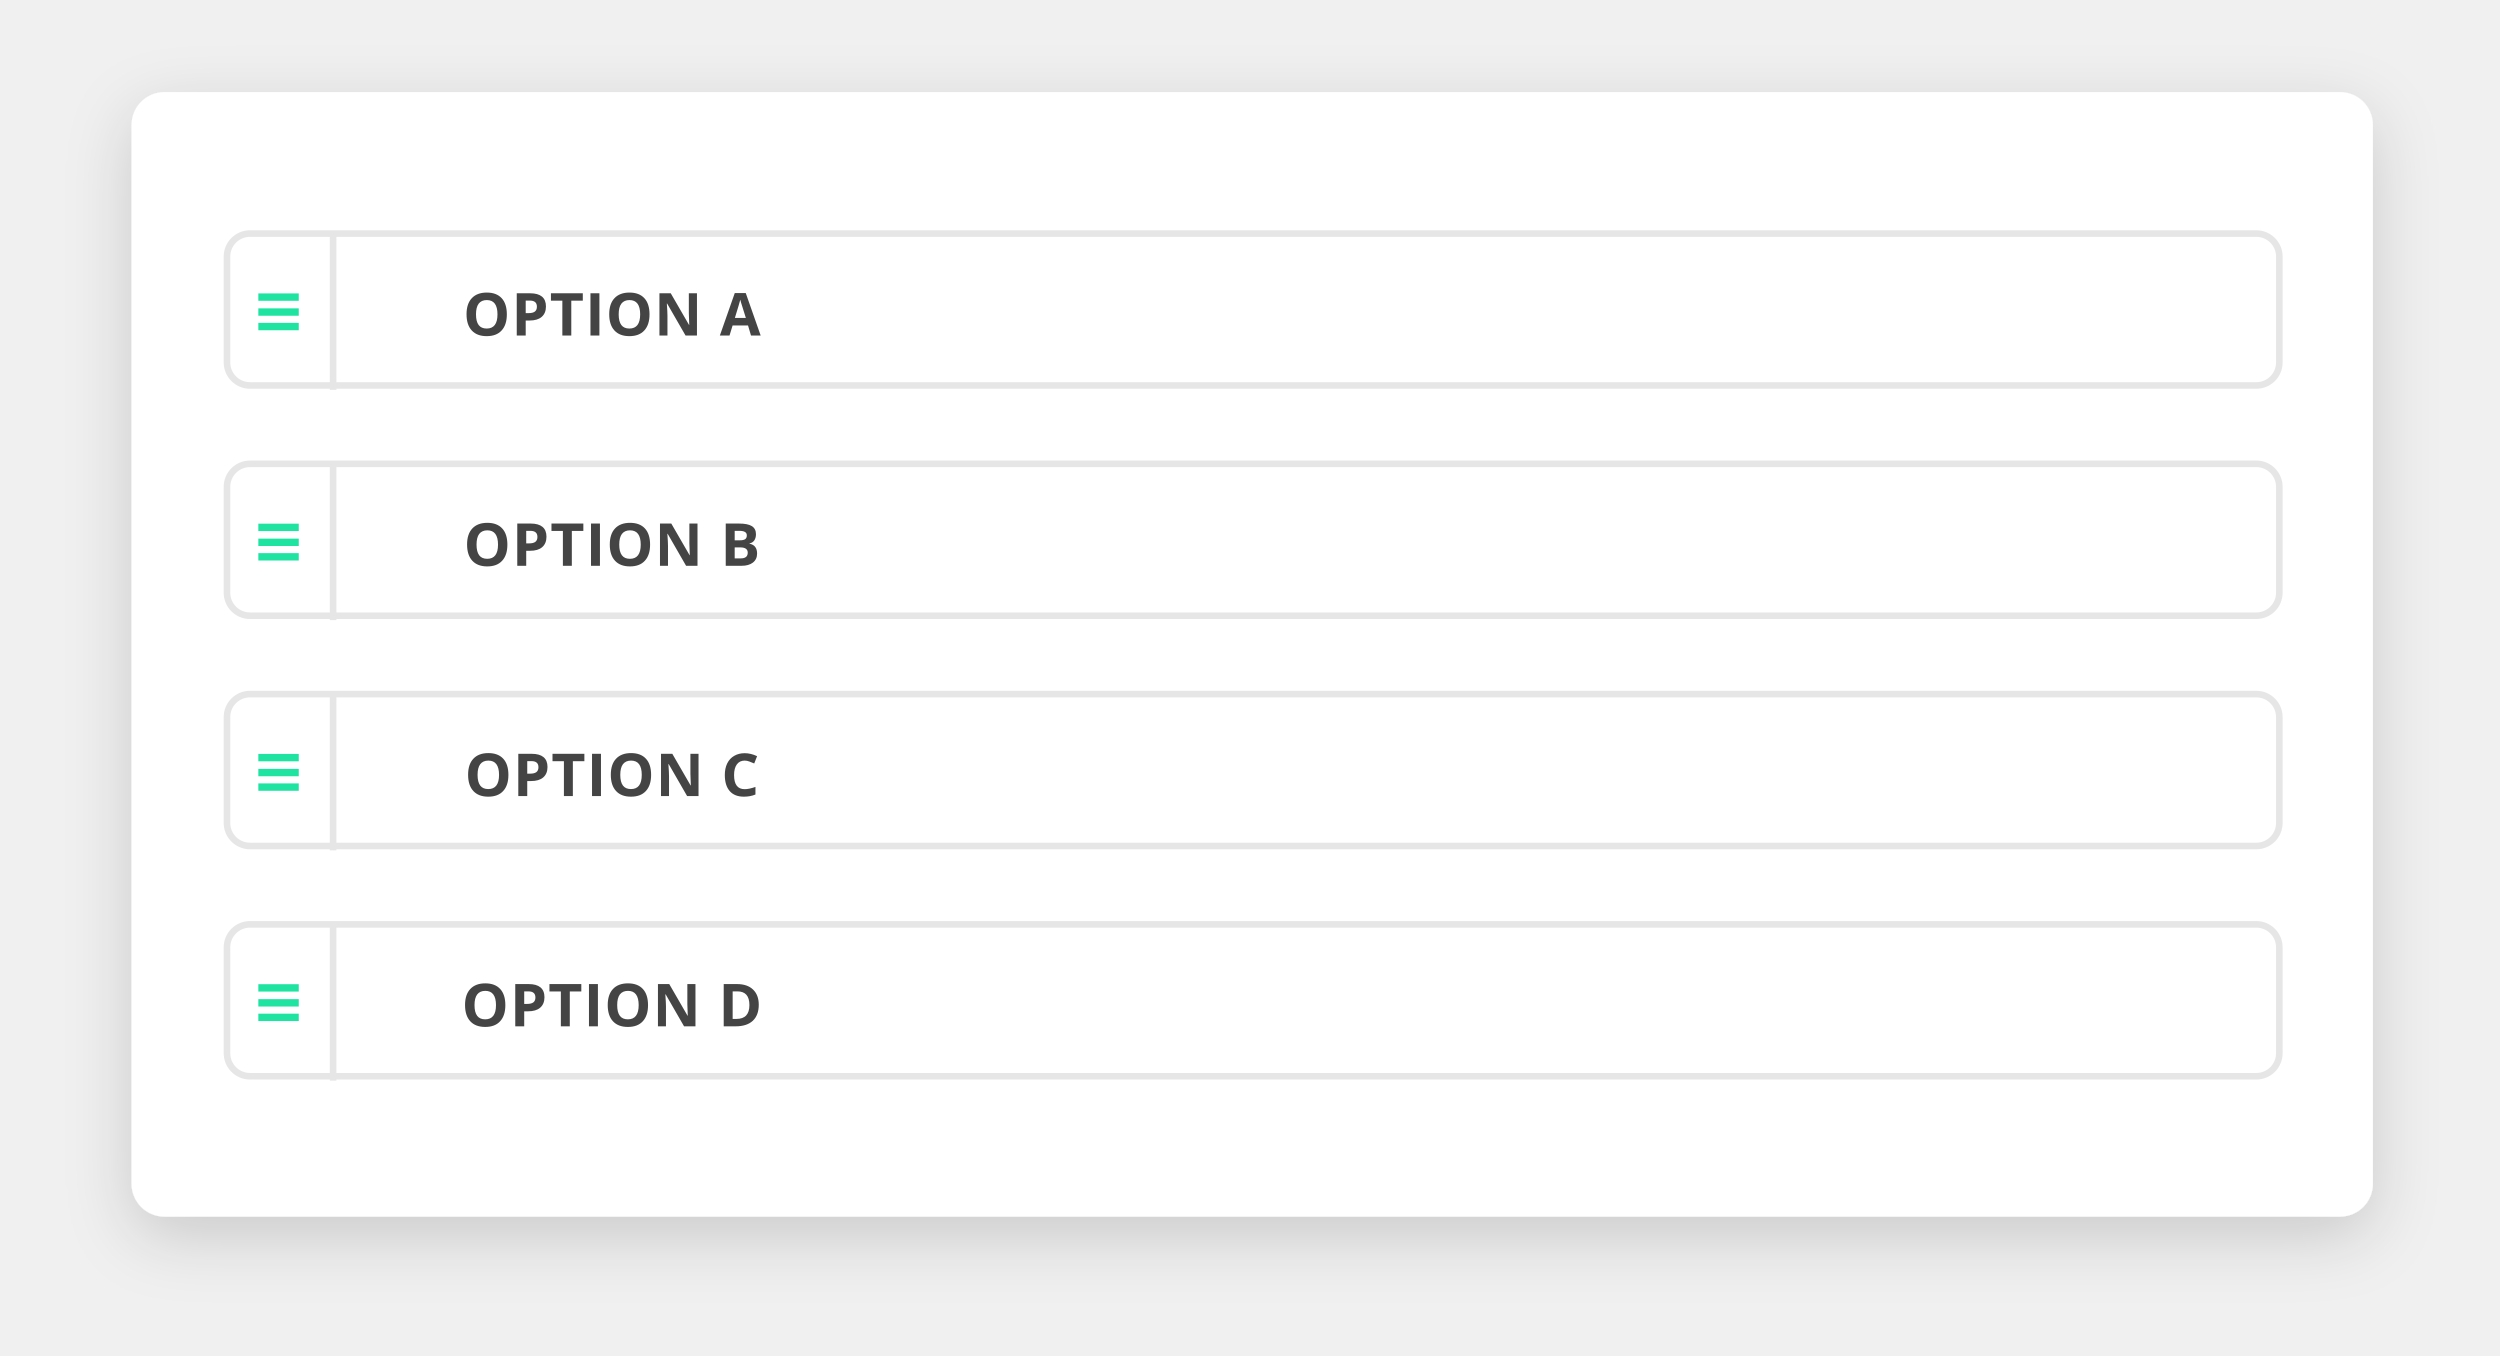
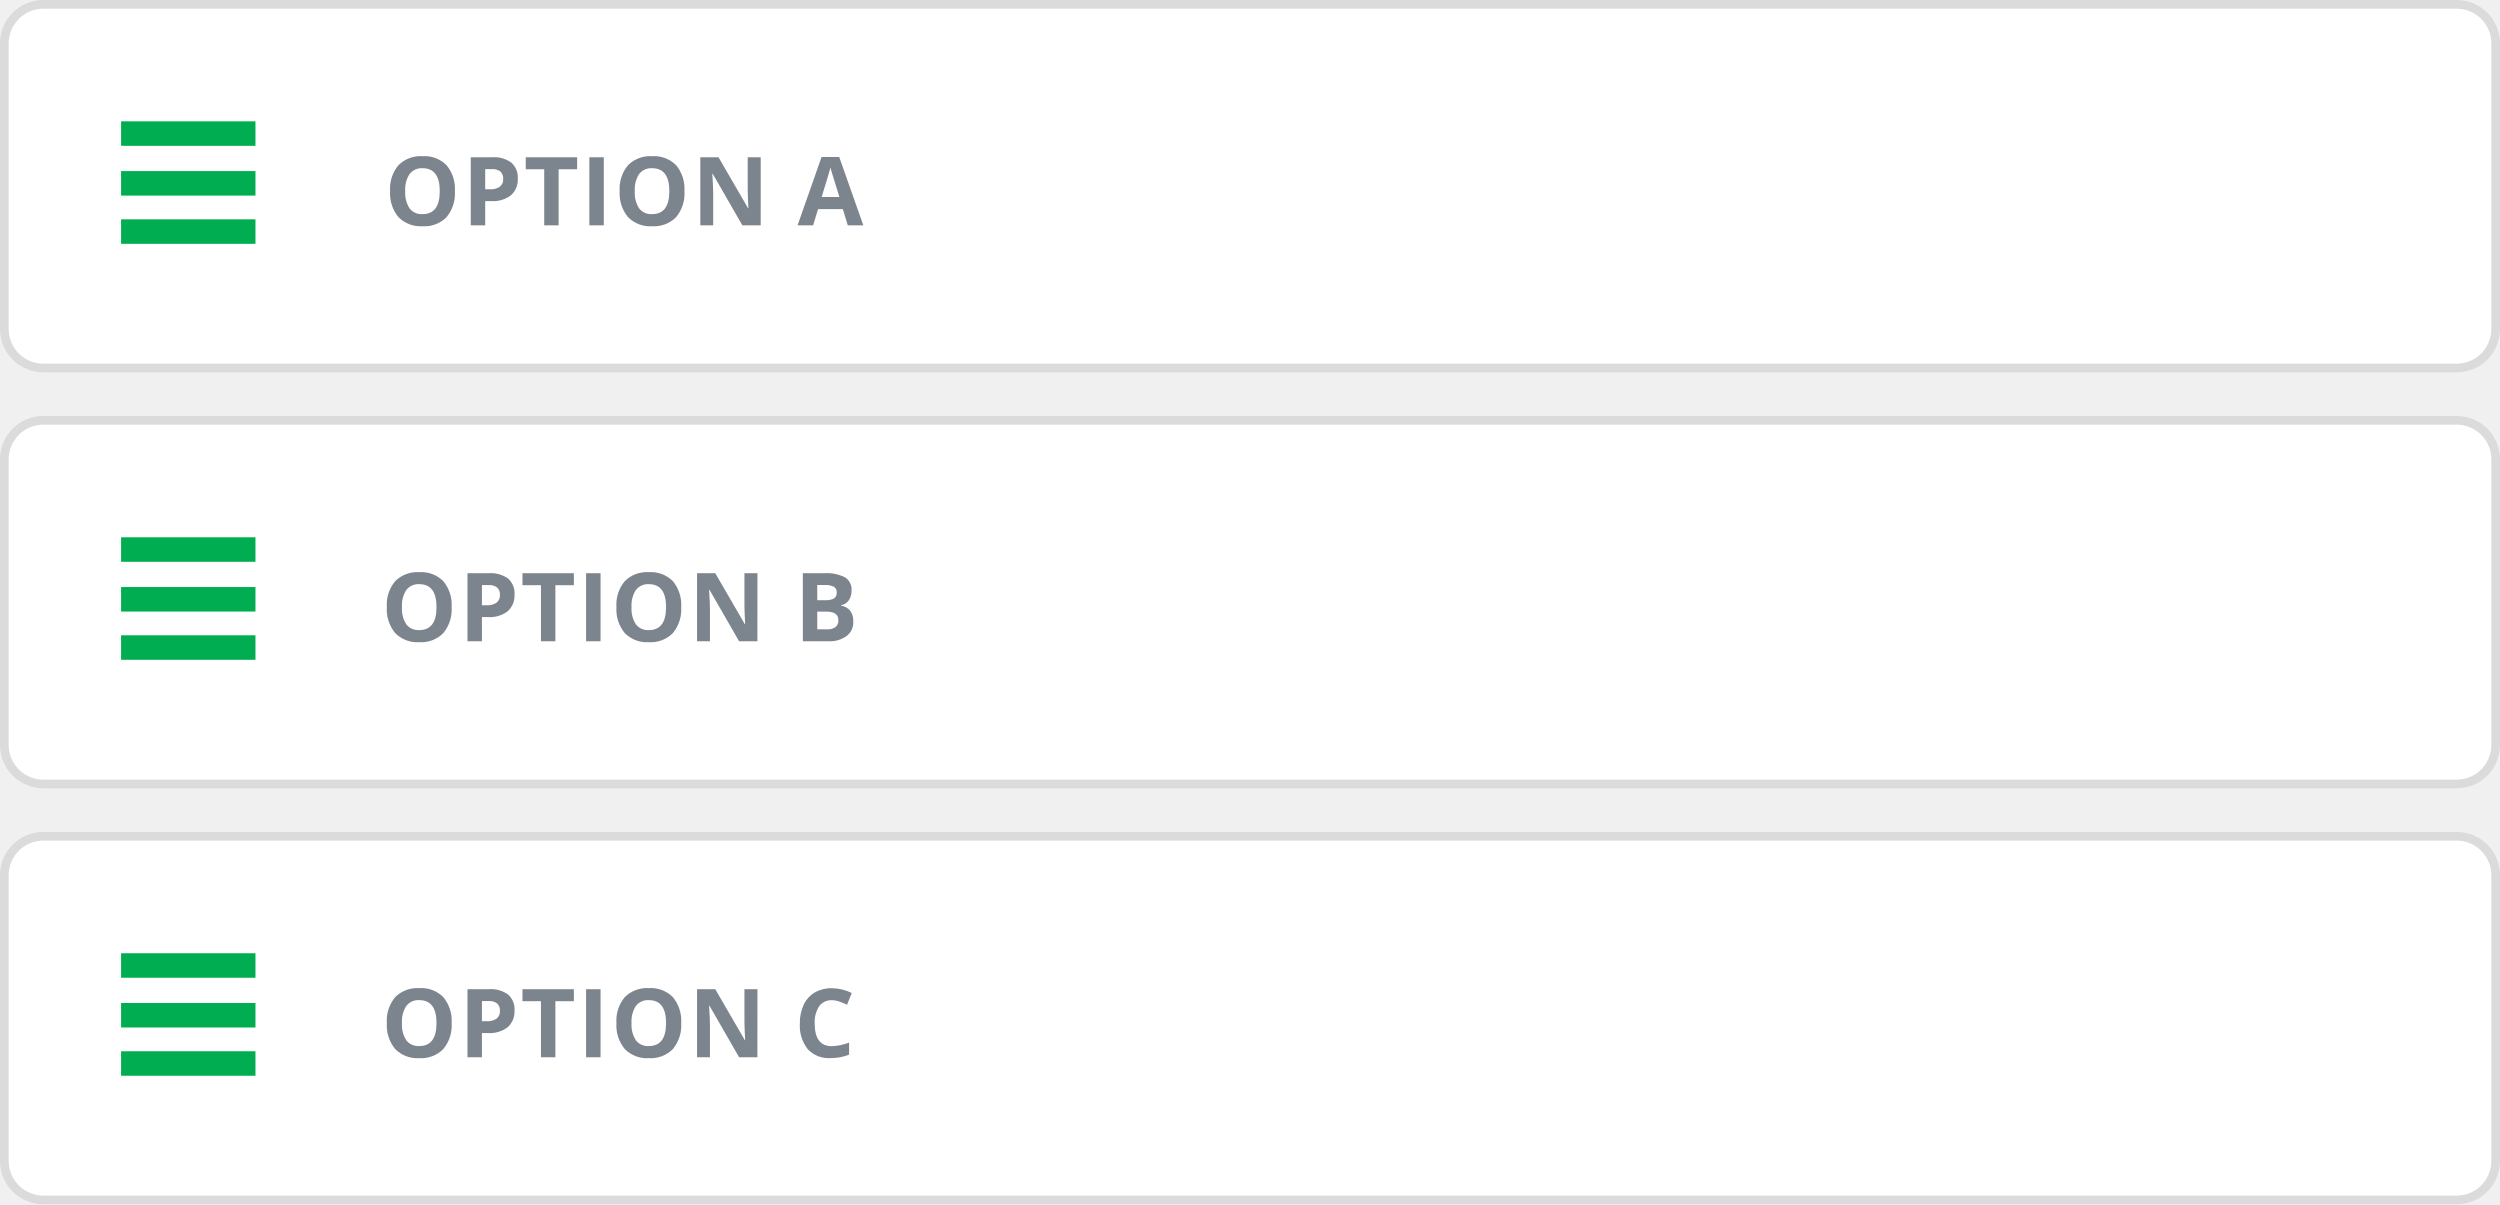
- <svg xmlns="http://www.w3.org/2000/svg" width="380" height="206" viewBox="0 0 380 206">
-   <defs>
-     <clipPath id="a">
-       <rect width="380" height="206" transform="translate(289 164)" fill="none" />
-     </clipPath>
-     <filter id="b" x="-15" y="-63" width="410" height="287" filterUnits="userSpaceOnUse">
-       <feOffset dy="3" input="SourceAlpha" />
-       <feGaussianBlur stdDeviation="5" result="c" />
-       <feFlood flood-opacity="0.102" />
-       <feComposite operator="in" in2="c" />
-       <feComposite in="SourceGraphic" />
-     </filter>
-     <filter id="d" x="5" y="2" width="370.676" height="200.921" filterUnits="userSpaceOnUse">
-       <feOffset dy="3" input="SourceAlpha" />
-       <feGaussianBlur stdDeviation="5" result="e" />
-       <feFlood flood-opacity="0.161" />
-       <feComposite operator="in" in2="e" />
-       <feComposite in="SourceGraphic" />
-     </filter>
-   </defs>
-   <g transform="translate(-289 -164)" clip-path="url(#a)">
-     <g transform="matrix(1, 0, 0, 1, 289, 164)" filter="url(#b)">
-       <rect width="380" height="257" transform="translate(0 -51)" fill="transparent" />
+ <svg xmlns="http://www.w3.org/2000/svg" width="288.489" height="138.967" viewBox="0 0 288.489 138.967">
+   <g transform="translate(-309 -187)">
+     <g transform="translate(309 187.001)" fill="#fff">
+       <path d="M 283.489 42.466 L 5 42.466 C 2.519 42.466 0.5 40.448 0.5 37.966 L 0.5 5 C 0.5 2.519 2.519 0.5 5 0.5 L 283.489 0.5 C 285.97 0.5 287.989 2.519 287.989 5 L 287.989 37.966 C 287.989 40.448 285.97 42.466 283.489 42.466 Z" stroke="none" />
+       <path d="M 5 1 C 2.794 1 1 2.794 1 5 L 1 37.966 C 1 40.172 2.794 41.966 5 41.966 L 283.489 41.966 C 285.694 41.966 287.489 40.172 287.489 37.966 L 287.489 5 C 287.489 2.794 285.694 1 283.489 1 L 5 1 M 5 -1.1444091796875e-05 L 283.489 -1.1444091796875e-05 C 286.25 -1.1444091796875e-05 288.489 2.239 288.489 5 L 288.489 37.966 C 288.489 40.728 286.25 42.966 283.489 42.966 L 5 42.966 C 2.239 42.966 0 40.728 0 37.966 L 0 5 C 0 2.239 2.239 -1.1444091796875e-05 5 -1.1444091796875e-05 Z" stroke="none" fill="#dbdbdb" />
    </g>
-     <g transform="translate(16357 112)">
-       <g transform="matrix(1, 0, 0, 1, -16068, 52)" filter="url(#d)">
-         <rect width="340.676" height="170.921" rx="5" transform="translate(20 14)" fill="#fff" />
-       </g>
-       <g transform="translate(-16357 -128.999)">
-         <g transform="translate(323 286)">
-           <g transform="translate(0 0)" fill="none" stroke="#e6e6e6" stroke-width="1">
-             <rect width="312.959" height="24.09" rx="4" stroke="none" />
-             <rect x="0.5" y="0.5" width="311.959" height="23.09" rx="3.5" fill="none" />
-           </g>
-           <g transform="translate(5.269 9.598)">
-             <rect width="6.141" height="1.12" transform="translate(0 4.479)" fill="#1fe3a1" />
-             <rect width="6.141" height="1.12" transform="translate(0 2.273)" fill="#1fe3a1" />
-             <rect width="6.141" height="1.12" fill="#1fe3a1" />
-           </g>
-           <line y2="24.09" transform="translate(16.63 0.165)" fill="none" stroke="#e6e6e6" stroke-width="1" />
-         </g>
-         <g transform="translate(323 251)">
-           <g transform="translate(0 0)" fill="none" stroke="#e6e6e6" stroke-width="1">
-             <rect width="312.959" height="24.09" rx="4" stroke="none" />
-             <rect x="0.5" y="0.5" width="311.959" height="23.09" rx="3.5" fill="none" />
-           </g>
-           <g transform="translate(5.269 9.598)">
-             <rect width="6.141" height="1.12" transform="translate(0 4.479)" fill="#1fe3a1" />
-             <rect width="6.141" height="1.12" transform="translate(0 2.273)" fill="#1fe3a1" />
-             <rect width="6.141" height="1.12" fill="#1fe3a1" />
-           </g>
-           <line y2="24.09" transform="translate(16.63 0.165)" fill="none" stroke="#e6e6e6" stroke-width="1" />
-         </g>
-         <g transform="translate(323 321)">
-           <g transform="translate(0 0)" fill="none" stroke="#e6e6e6" stroke-width="1">
-             <rect width="312.959" height="24.09" rx="4" stroke="none" />
-             <rect x="0.5" y="0.5" width="311.959" height="23.09" rx="3.5" fill="none" />
-           </g>
-           <g transform="translate(5.269 9.598)">
-             <rect width="6.141" height="1.12" transform="translate(0 4.479)" fill="#1fe3a1" />
-             <rect width="6.141" height="1.12" transform="translate(0 2.273)" fill="#1fe3a1" />
-             <rect width="6.141" height="1.12" fill="#1fe3a1" />
-           </g>
-           <line y2="24.09" transform="translate(16.63 0.165)" fill="none" stroke="#e6e6e6" stroke-width="1" />
-         </g>
-         <g transform="translate(323 216)">
-           <g transform="translate(0 0)" fill="none" stroke="#e6e6e6" stroke-width="1">
-             <rect width="312.959" height="24.09" rx="4" stroke="none" />
-             <rect x="0.5" y="0.5" width="311.959" height="23.09" rx="3.5" fill="none" />
-           </g>
-           <g transform="translate(5.269 9.598)">
-             <rect width="6.141" height="1.12" transform="translate(0 4.479)" fill="#1fe3a1" />
-             <rect width="6.141" height="1.12" transform="translate(0 2.273)" fill="#1fe3a1" />
-             <rect width="6.141" height="1.12" fill="#1fe3a1" />
-           </g>
-           <line y2="24.09" transform="translate(16.63 0.165)" fill="none" stroke="#e6e6e6" stroke-width="1" />
-           <text transform="translate(59 16)" fill="#444" font-size="9" font-family="OpenSans-Bold, Open Sans" font-weight="700" letter-spacing="0.019em">
-             <tspan x="-22.602" y="0">OPTION A</tspan>
-           </text>
-         </g>
-         <text transform="translate(382 267)" fill="#444" font-size="9" font-family="OpenSans-Bold, Open Sans" font-weight="700" letter-spacing="0.019em">
-           <tspan x="-22.52" y="0">OPTION B</tspan>
-         </text>
-         <text transform="translate(382 302)" fill="#444" font-size="9" font-family="OpenSans-Bold, Open Sans" font-weight="700" letter-spacing="0.019em">
-           <tspan x="-22.364" y="0">OPTION C</tspan>
-         </text>
-         <text transform="translate(382 337)" fill="#444" font-size="9" font-family="OpenSans-Bold, Open Sans" font-weight="700" letter-spacing="0.019em">
-           <tspan x="-22.828" y="0">OPTION D</tspan>
-         </text>
-       </g>
+     <path d="M0,0H15.507V2.827H0Z" transform="translate(322.973 212.31)" fill="#00ad50" />
+     <path d="M0,0H15.507V2.827H0Z" transform="translate(322.973 206.742)" fill="#00ad50" />
+     <path d="M0,0H15.507V2.827H0Z" transform="translate(322.973 201.001)" fill="#00ad50" />
+     <path d="M-19.508-3.937a4.261,4.261,0,0,1-.967,3A3.584,3.584,0,0,1-23.247.107,3.584,3.584,0,0,1-26.018-.94a4.278,4.278,0,0,1-.967-3.008,4.219,4.219,0,0,1,.969-2.994,3.625,3.625,0,0,1,2.78-1.034,3.575,3.575,0,0,1,2.769,1.042A4.272,4.272,0,0,1-19.508-3.937Zm-5.731,0a3.28,3.28,0,0,0,.5,1.982,1.748,1.748,0,0,0,1.493.666q1.993,0,1.993-2.648T-23.236-6.59a1.76,1.76,0,0,0-1.5.669A3.266,3.266,0,0,0-25.239-3.937Zm9.228-.22h.548a1.825,1.825,0,0,0,1.149-.3,1.062,1.062,0,0,0,.381-.884,1.089,1.089,0,0,0-.32-.865,1.5,1.5,0,0,0-1-.279h-.757Zm3.76-1.246a2.4,2.4,0,0,1-.792,1.939,3.388,3.388,0,0,1-2.253.671h-.714V0h-1.665V-7.853h2.508A3.336,3.336,0,0,1-13-7.238,2.242,2.242,0,0,1-12.252-5.4ZM-7.536,0H-9.2V-6.467h-2.132V-7.853H-5.4v1.386H-7.536Zm3.545,0V-7.853h1.665V0ZM6.983-3.937a4.261,4.261,0,0,1-.967,3A3.584,3.584,0,0,1,3.244.107,3.584,3.584,0,0,1,.473-.94,4.278,4.278,0,0,1-.494-3.948,4.219,4.219,0,0,1,.475-6.942a3.625,3.625,0,0,1,2.78-1.034A3.575,3.575,0,0,1,6.024-6.934,4.272,4.272,0,0,1,6.983-3.937Zm-5.731,0a3.28,3.28,0,0,0,.5,1.982,1.748,1.748,0,0,0,1.493.666q1.993,0,1.993-2.648T3.255-6.59a1.76,1.76,0,0,0-1.5.669A3.266,3.266,0,0,0,1.252-3.937ZM15.781,0H13.664L10.248-5.94H10.2q.1,1.574.1,2.245V0H8.814V-7.853h2.1l3.411,5.881h.038q-.081-1.531-.081-2.165V-7.853h1.5ZM25.83,0l-.569-1.869H22.4L21.829,0H20.035l2.771-7.885h2.036L27.624,0Zm-.967-3.266q-.79-2.541-.889-2.874t-.142-.526q-.177.688-1.015,3.4Z" transform="translate(381 213)" fill="#7c848e" />
+     <g transform="translate(309 235.001)" fill="#fff">
+       <path d="M 283.489 42.466 L 5 42.466 C 2.519 42.466 0.5 40.448 0.5 37.966 L 0.5 5 C 0.5 2.519 2.519 0.5 5 0.5 L 283.489 0.5 C 285.97 0.5 287.989 2.519 287.989 5 L 287.989 37.966 C 287.989 40.448 285.97 42.466 283.489 42.466 Z" stroke="none" />
+       <path d="M 5 1 C 2.794 1 1 2.794 1 5 L 1 37.966 C 1 40.172 2.794 41.966 5 41.966 L 283.489 41.966 C 285.694 41.966 287.489 40.172 287.489 37.966 L 287.489 5 C 287.489 2.794 285.694 1 283.489 1 L 5 1 M 5 -1.1444091796875e-05 L 283.489 -1.1444091796875e-05 C 286.25 -1.1444091796875e-05 288.489 2.239 288.489 5 L 288.489 37.966 C 288.489 40.728 286.25 42.966 283.489 42.966 L 5 42.966 C 2.239 42.966 0 40.728 0 37.966 L 0 5 C 0 2.239 2.239 -1.1444091796875e-05 5 -1.1444091796875e-05 Z" stroke="none" fill="#dbdbdb" />
    </g>
+     <path d="M0,0H15.507V2.827H0Z" transform="translate(322.973 260.31)" fill="#00ad50" />
+     <path d="M0,0H15.507V2.827H0Z" transform="translate(322.973 254.742)" fill="#00ad50" />
+     <path d="M0,0H15.507V2.827H0Z" transform="translate(322.973 249.001)" fill="#00ad50" />
+     <path d="M8.116-3.937a4.261,4.261,0,0,1-.967,3A3.584,3.584,0,0,1,4.377.107,3.584,3.584,0,0,1,1.606-.94,4.278,4.278,0,0,1,.639-3.948a4.219,4.219,0,0,1,.969-2.994,3.625,3.625,0,0,1,2.78-1.034A3.575,3.575,0,0,1,7.157-6.934,4.272,4.272,0,0,1,8.116-3.937Zm-5.731,0a3.28,3.28,0,0,0,.5,1.982,1.748,1.748,0,0,0,1.493.666q1.993,0,1.993-2.648T4.388-6.59a1.76,1.76,0,0,0-1.5.669A3.266,3.266,0,0,0,2.385-3.937Zm9.228-.22h.548a1.825,1.825,0,0,0,1.149-.3,1.062,1.062,0,0,0,.381-.884,1.089,1.089,0,0,0-.32-.865,1.5,1.5,0,0,0-1-.279h-.757ZM15.372-5.4a2.4,2.4,0,0,1-.792,1.939,3.388,3.388,0,0,1-2.253.671h-.714V0H9.947V-7.853h2.508a3.336,3.336,0,0,1,2.173.615A2.242,2.242,0,0,1,15.372-5.4ZM20.088,0H18.423V-6.467H16.291V-7.853h5.93v1.386H20.088Zm3.545,0V-7.853H25.3V0ZM34.607-3.937a4.261,4.261,0,0,1-.967,3A3.584,3.584,0,0,1,30.868.107,3.584,3.584,0,0,1,28.1-.94a4.278,4.278,0,0,1-.967-3.008A4.219,4.219,0,0,1,28.1-6.942a3.625,3.625,0,0,1,2.78-1.034,3.575,3.575,0,0,1,2.769,1.042A4.272,4.272,0,0,1,34.607-3.937Zm-5.731,0a3.28,3.28,0,0,0,.5,1.982,1.748,1.748,0,0,0,1.493.666q1.993,0,1.993-2.648T30.879-6.59a1.76,1.76,0,0,0-1.5.669A3.266,3.266,0,0,0,28.876-3.937ZM43.4,0H41.289L37.873-5.94h-.048q.1,1.574.1,2.245V0H36.438V-7.853h2.1l3.411,5.881h.038q-.081-1.531-.081-2.165V-7.853h1.5Zm5.243-7.853h2.444a4.709,4.709,0,0,1,2.425.475,1.655,1.655,0,0,1,.755,1.512,1.905,1.905,0,0,1-.33,1.155,1.32,1.32,0,0,1-.878.542v.054a1.73,1.73,0,0,1,1.077.623,2.027,2.027,0,0,1,.33,1.214A2,2,0,0,1,53.693-.6a3.357,3.357,0,0,1-2.108.6H48.647Zm1.665,3.11h.967a1.768,1.768,0,0,0,.98-.209.781.781,0,0,0,.3-.693.693.693,0,0,0-.33-.647,2.123,2.123,0,0,0-1.045-.2h-.875Zm0,1.321v2.046H51.4a1.609,1.609,0,0,0,1.015-.263.971.971,0,0,0,.328-.806q0-.978-1.4-.978Z" transform="translate(353 261)" fill="#7c848e" />
+     <g transform="translate(309 283.001)" fill="#fff">
+       <path d="M 283.489 42.466 L 5 42.466 C 2.519 42.466 0.5 40.448 0.5 37.966 L 0.5 5 C 0.5 2.519 2.519 0.5 5 0.5 L 283.489 0.5 C 285.97 0.5 287.989 2.519 287.989 5 L 287.989 37.966 C 287.989 40.448 285.97 42.466 283.489 42.466 Z" stroke="none" />
+       <path d="M 5 1 C 2.794 1 1 2.794 1 5 L 1 37.966 C 1 40.172 2.794 41.966 5 41.966 L 283.489 41.966 C 285.694 41.966 287.489 40.172 287.489 37.966 L 287.489 5 C 287.489 2.794 285.694 1 283.489 1 L 5 1 M 5 -1.1444091796875e-05 L 283.489 -1.1444091796875e-05 C 286.25 -1.1444091796875e-05 288.489 2.239 288.489 5 L 288.489 37.966 C 288.489 40.728 286.25 42.966 283.489 42.966 L 5 42.966 C 2.239 42.966 0 40.728 0 37.966 L 0 5 C 0 2.239 2.239 -1.1444091796875e-05 5 -1.1444091796875e-05 Z" stroke="none" fill="#dbdbdb" />
+     </g>
+     <path d="M0,0H15.507V2.827H0Z" transform="translate(322.973 308.31)" fill="#00ad50" />
+     <path d="M0,0H15.507V2.827H0Z" transform="translate(322.973 302.742)" fill="#00ad50" />
+     <path d="M0,0H15.507V2.827H0Z" transform="translate(322.973 297.001)" fill="#00ad50" />
+     <path d="M8.116-3.937a4.261,4.261,0,0,1-.967,3A3.584,3.584,0,0,1,4.377.107,3.584,3.584,0,0,1,1.606-.94,4.278,4.278,0,0,1,.639-3.948a4.219,4.219,0,0,1,.969-2.994,3.625,3.625,0,0,1,2.78-1.034A3.575,3.575,0,0,1,7.157-6.934,4.272,4.272,0,0,1,8.116-3.937Zm-5.731,0a3.28,3.28,0,0,0,.5,1.982,1.748,1.748,0,0,0,1.493.666q1.993,0,1.993-2.648T4.388-6.59a1.76,1.76,0,0,0-1.5.669A3.266,3.266,0,0,0,2.385-3.937Zm9.228-.22h.548a1.825,1.825,0,0,0,1.149-.3,1.062,1.062,0,0,0,.381-.884,1.089,1.089,0,0,0-.32-.865,1.5,1.5,0,0,0-1-.279h-.757ZM15.372-5.4a2.4,2.4,0,0,1-.792,1.939,3.388,3.388,0,0,1-2.253.671h-.714V0H9.947V-7.853h2.508a3.336,3.336,0,0,1,2.173.615A2.242,2.242,0,0,1,15.372-5.4ZM20.088,0H18.423V-6.467H16.291V-7.853h5.93v1.386H20.088Zm3.545,0V-7.853H25.3V0ZM34.607-3.937a4.261,4.261,0,0,1-.967,3A3.584,3.584,0,0,1,30.868.107,3.584,3.584,0,0,1,28.1-.94a4.278,4.278,0,0,1-.967-3.008A4.219,4.219,0,0,1,28.1-6.942a3.625,3.625,0,0,1,2.78-1.034,3.575,3.575,0,0,1,2.769,1.042A4.272,4.272,0,0,1,34.607-3.937Zm-5.731,0a3.28,3.28,0,0,0,.5,1.982,1.748,1.748,0,0,0,1.493.666q1.993,0,1.993-2.648T30.879-6.59a1.76,1.76,0,0,0-1.5.669A3.266,3.266,0,0,0,28.876-3.937ZM43.4,0H41.289L37.873-5.94h-.048q.1,1.574.1,2.245V0H36.438V-7.853h2.1l3.411,5.881h.038q-.081-1.531-.081-2.165V-7.853h1.5Zm8.578-6.58a1.7,1.7,0,0,0-1.456.706A3.286,3.286,0,0,0,50.012-3.9q0,2.626,1.971,2.626a6.231,6.231,0,0,0,2-.414V-.3a5.564,5.564,0,0,1-2.159.4A3.293,3.293,0,0,1,49.206-.932,4.4,4.4,0,0,1,48.3-3.916a4.872,4.872,0,0,1,.446-2.146,3.222,3.222,0,0,1,1.281-1.413,3.79,3.79,0,0,1,1.958-.491,5.284,5.284,0,0,1,2.3.553l-.537,1.354a8.891,8.891,0,0,0-.886-.365A2.644,2.644,0,0,0,51.983-6.58Z" transform="translate(353 309)" fill="#7c848e" />
  </g>
</svg>
